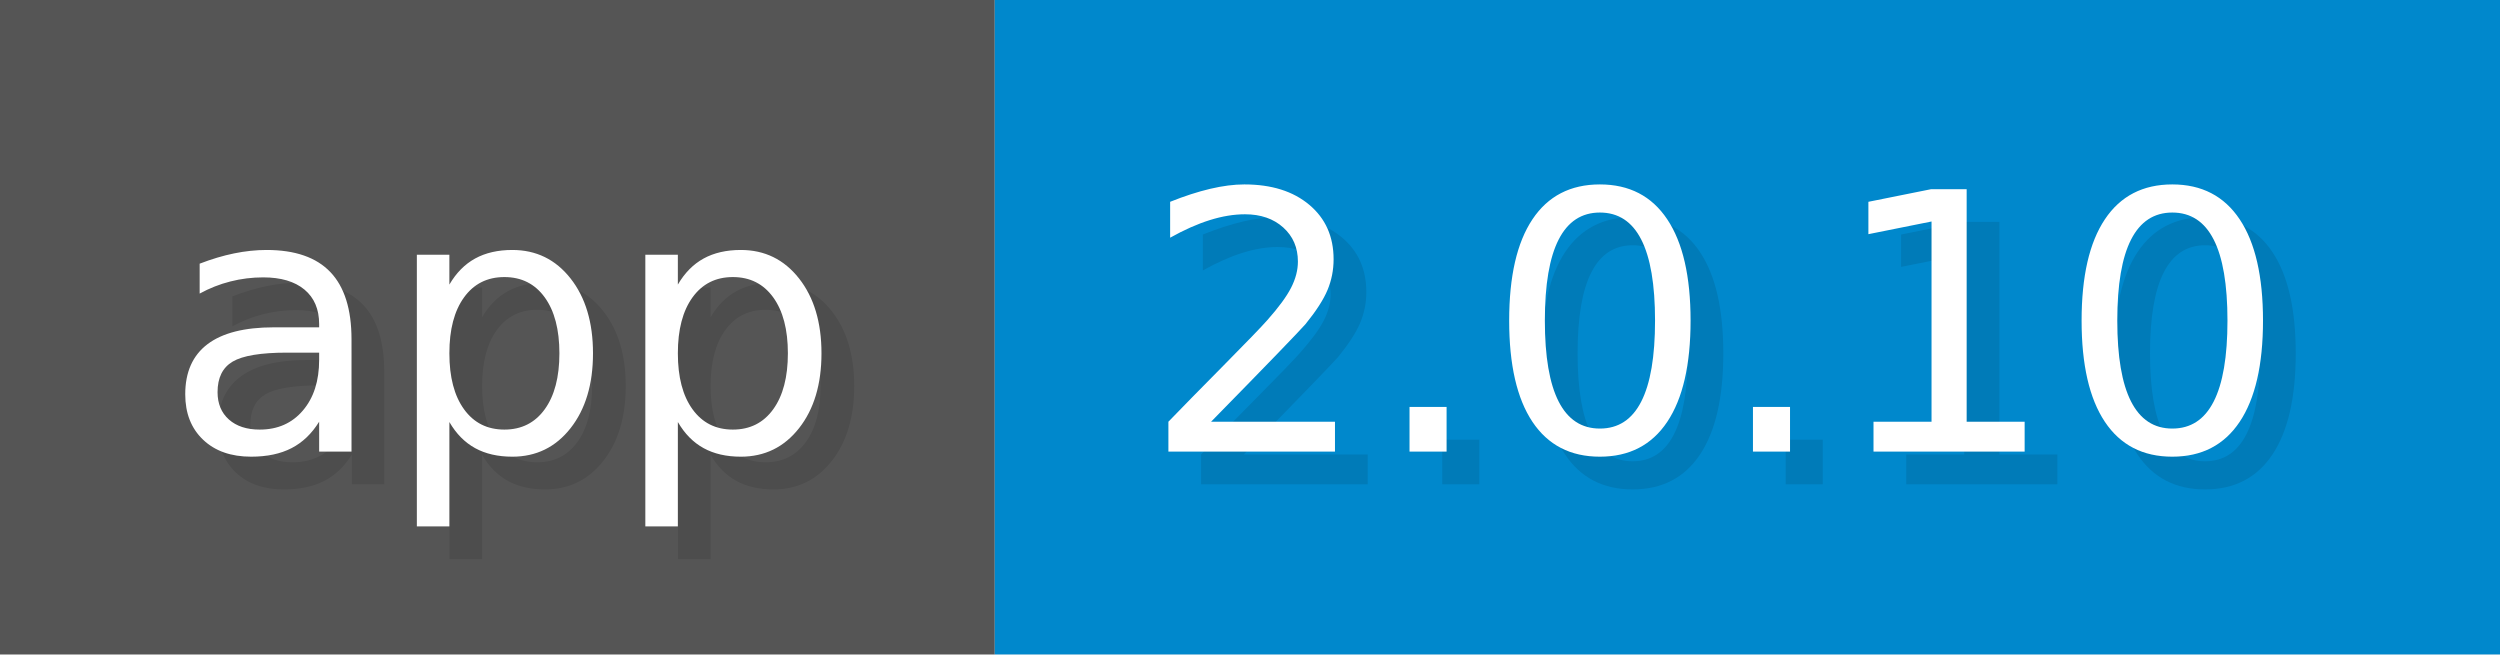
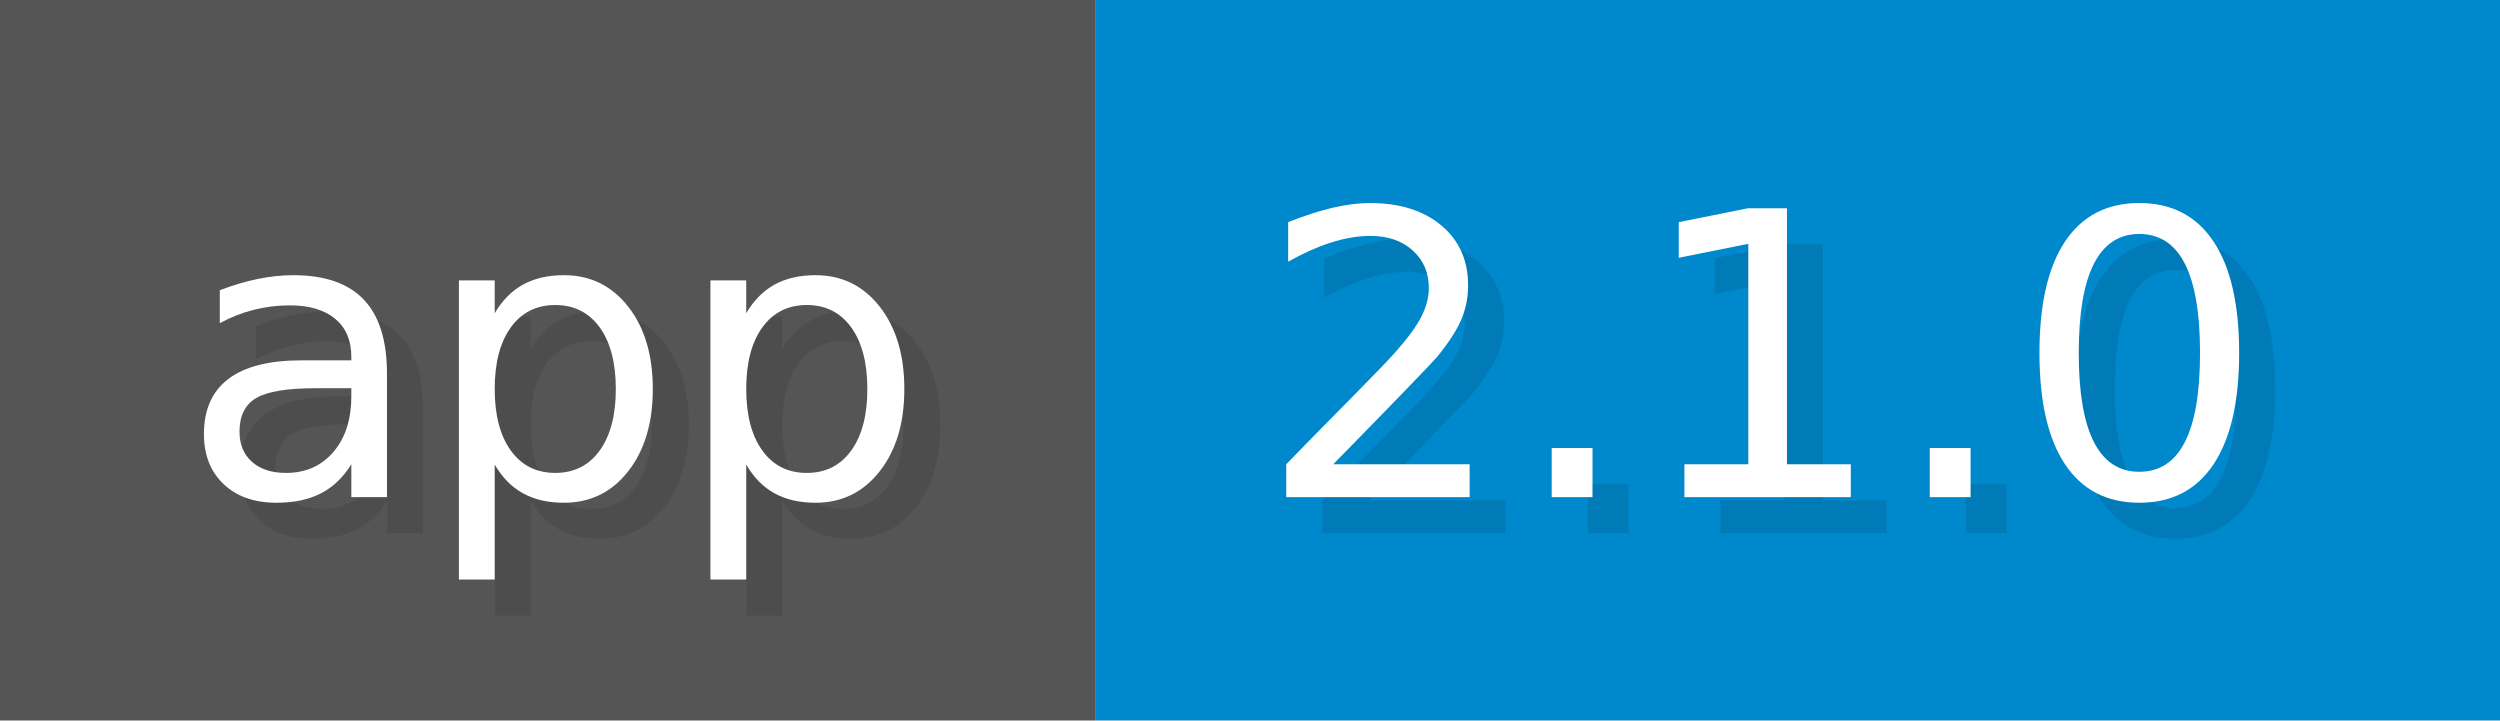
- <svg xmlns="http://www.w3.org/2000/svg" width="76.4" height="20" viewBox="0 0 764 200">
+ <svg xmlns="http://www.w3.org/2000/svg" width="69.4" height="20" viewBox="0 0 694 200">
  <g>
    <rect fill="#555" width="304" height="200" />
-     <rect fill="#08C" x="304" width="460" height="200" />
+     <rect fill="#08C" x="304" width="390" height="200" />
  </g>
  <g fill="#fff" text-anchor="start" font-family="Verdana,DejaVu Sans,sans-serif" font-size="110">
    <text x="60" y="148" textLength="204" fill="#000" opacity="0.1">app</text>
    <text x="50" y="138" textLength="204">app</text>
-     <text x="359" y="148" textLength="360" fill="#000" opacity="0.1">2.0.10</text>
-     <text x="349" y="138" textLength="360">2.0.10</text>
+     <text x="359" y="148" textLength="290" fill="#000" opacity="0.1">2.1.0</text>
+     <text x="349" y="138" textLength="290">2.1.0</text>
  </g>
</svg>
